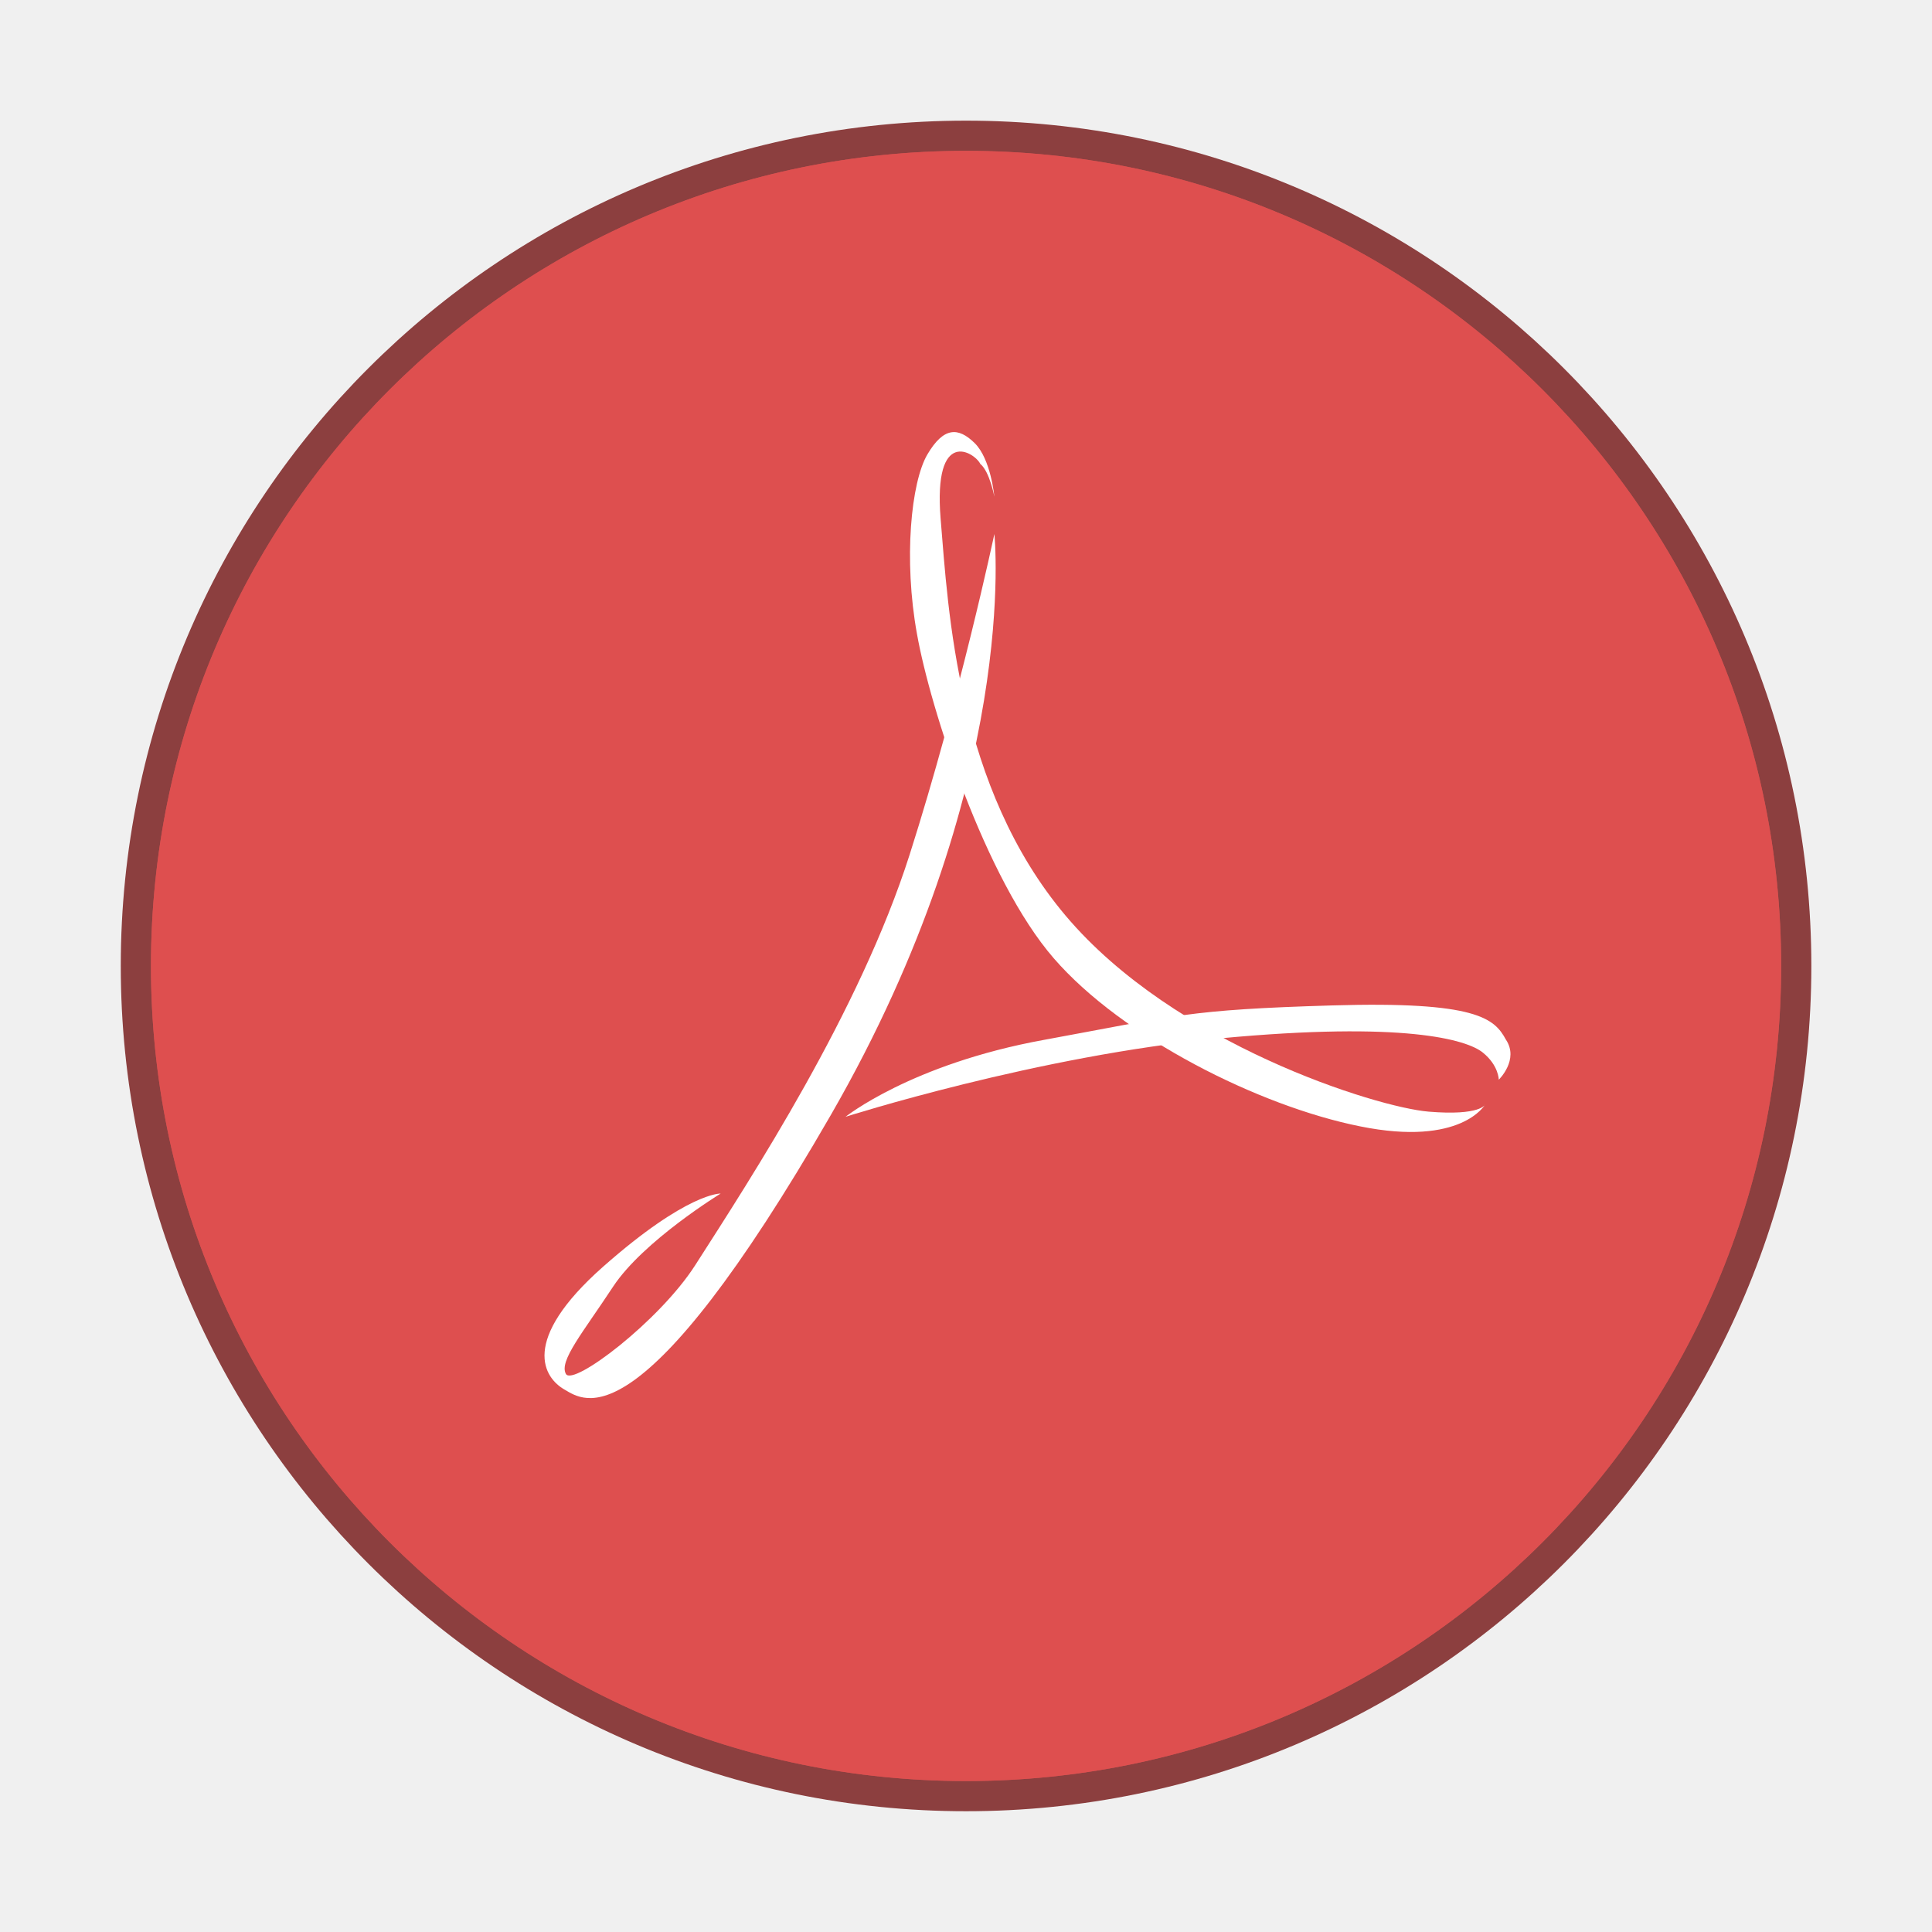
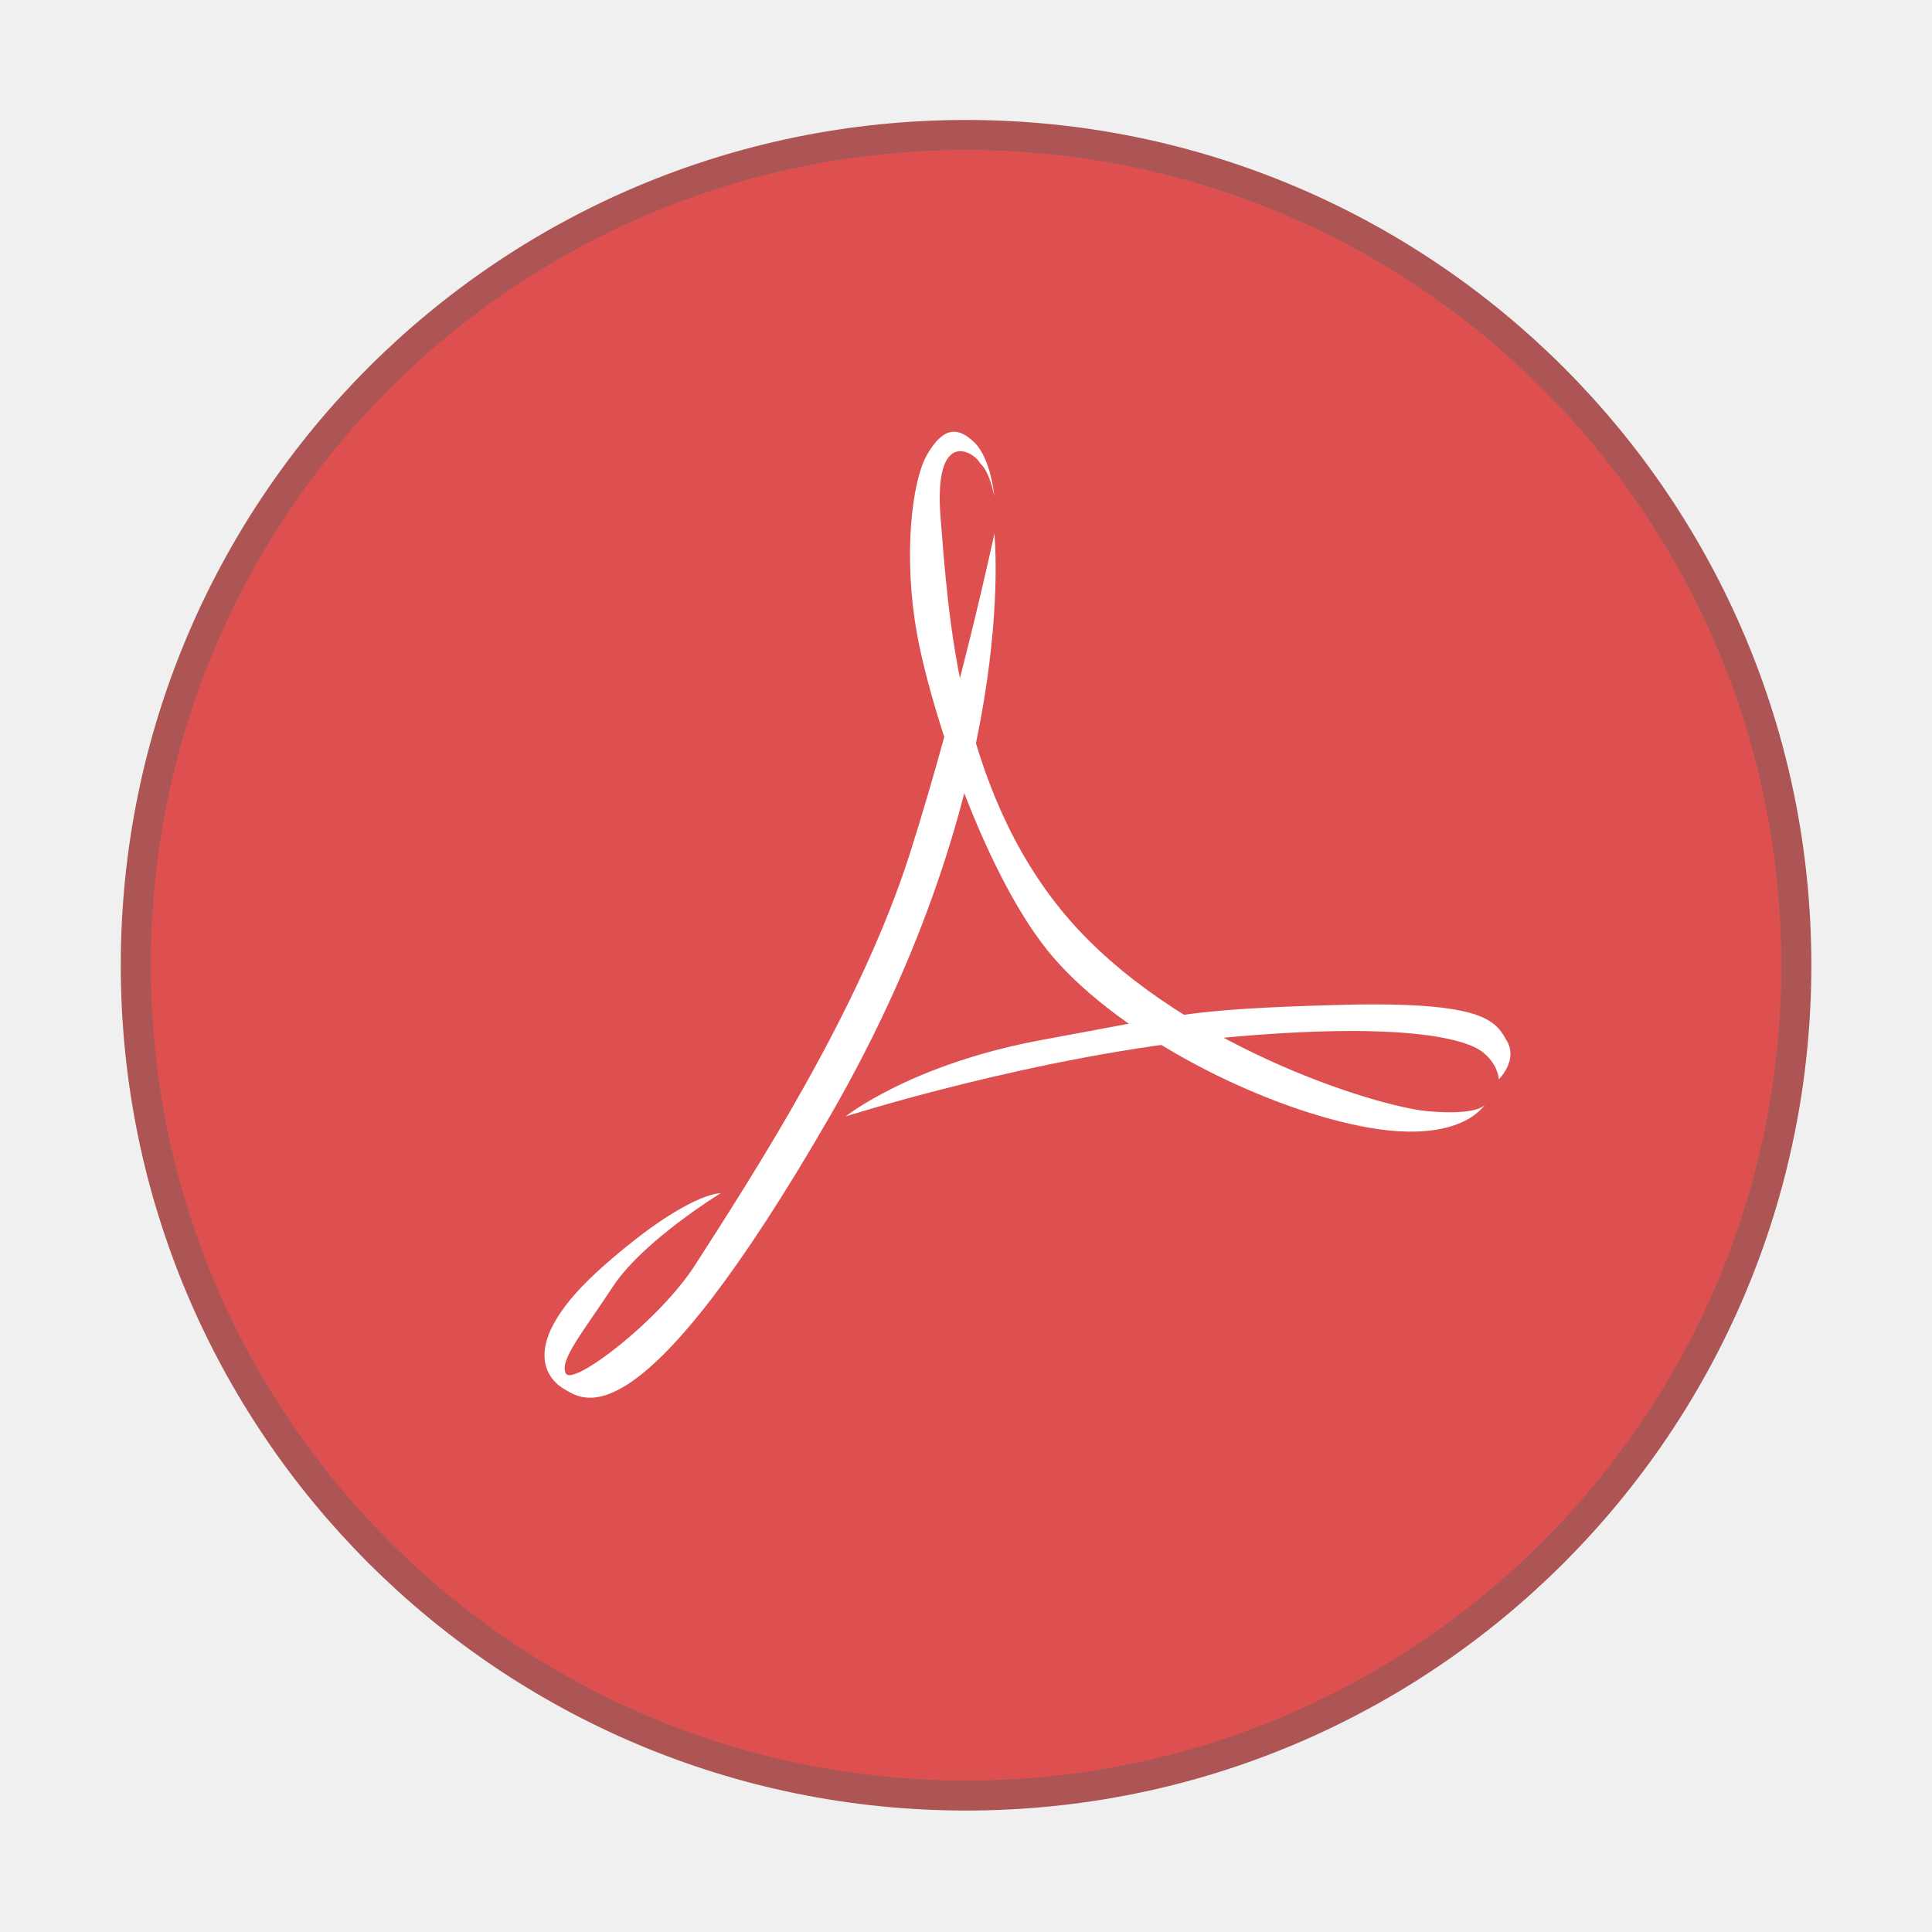
- <svg xmlns="http://www.w3.org/2000/svg" width="64" height="64" viewBox="0 0 16.933 16.933">
-   <g transform="translate(0 -280.067)">
-     <circle r="7.144" cy="288.533" cx="8.467" opacity=".9" fill="#c04242" stroke="#812b2b" stroke-width=".529" paint-order="stroke markers fill" />
-     <circle cx="8.467" cy="288.533" r="7.144" fill="#de4f4f" paint-order="stroke markers fill" />
-     <g stroke-width=".875" fill="#fff">
+ <svg xmlns="http://www.w3.org/2000/svg" width="64" height="64" version="1.1" viewBox="0 0 16.933 16.933">
+   <g transform="translate(0 -280.07)">
+     <circle cx="8.467" cy="288.53" r="7.144" fill="#c45050" opacity=".9" stroke="#a54343" stroke-width=".529" paint-order="stroke markers fill" />
+     <circle cx="8.467" cy="288.53" r="7.144" fill="#de4f4f" paint-order="stroke markers fill" />
+     <g fill="#fff" stroke-width=".875">
      <path d="M8.715 284.746s.236 2.195-1.433 5.093c-1.67 2.897-2.16 2.508-2.334 2.407-.177-.1-.401-.424.339-1.078.74-.653 1.029-.64 1.029-.64s-.677.414-.942.815c-.264.402-.477.653-.414.766.063.111.819-.463 1.133-.953.498-.777 1.44-2.221 1.88-3.6.439-1.378.742-2.808.742-2.808m0-.002" />
      <path d="M13.017 289.747s-.039.101-.496.063c-.457-.038-2.229-.59-3.18-1.716-.952-1.126-1.03-2.675-1.097-3.481-.065-.807.297-.583.348-.48.082.067.123.287.123.287s-.03-.33-.173-.47c-.143-.14-.271-.143-.414.1-.143.243-.21.921-.091 1.574.116.654.599 2.15 1.198 2.841.6.693 1.8 1.297 2.686 1.474.887.18 1.095-.191 1.095-.191m.001 0" />
      <path d="M7.408 289.856s1.691-.54 3.294-.689c1.603-.15 2.153.011 2.294.125.14.113.14.238.14.238s.181-.175.062-.352c-.1-.184-.254-.337-1.522-.299-1.27.038-1.359.088-2.526.302-1.166.212-1.743.677-1.743.677m.001-.002" />
    </g>
  </g>
</svg>
